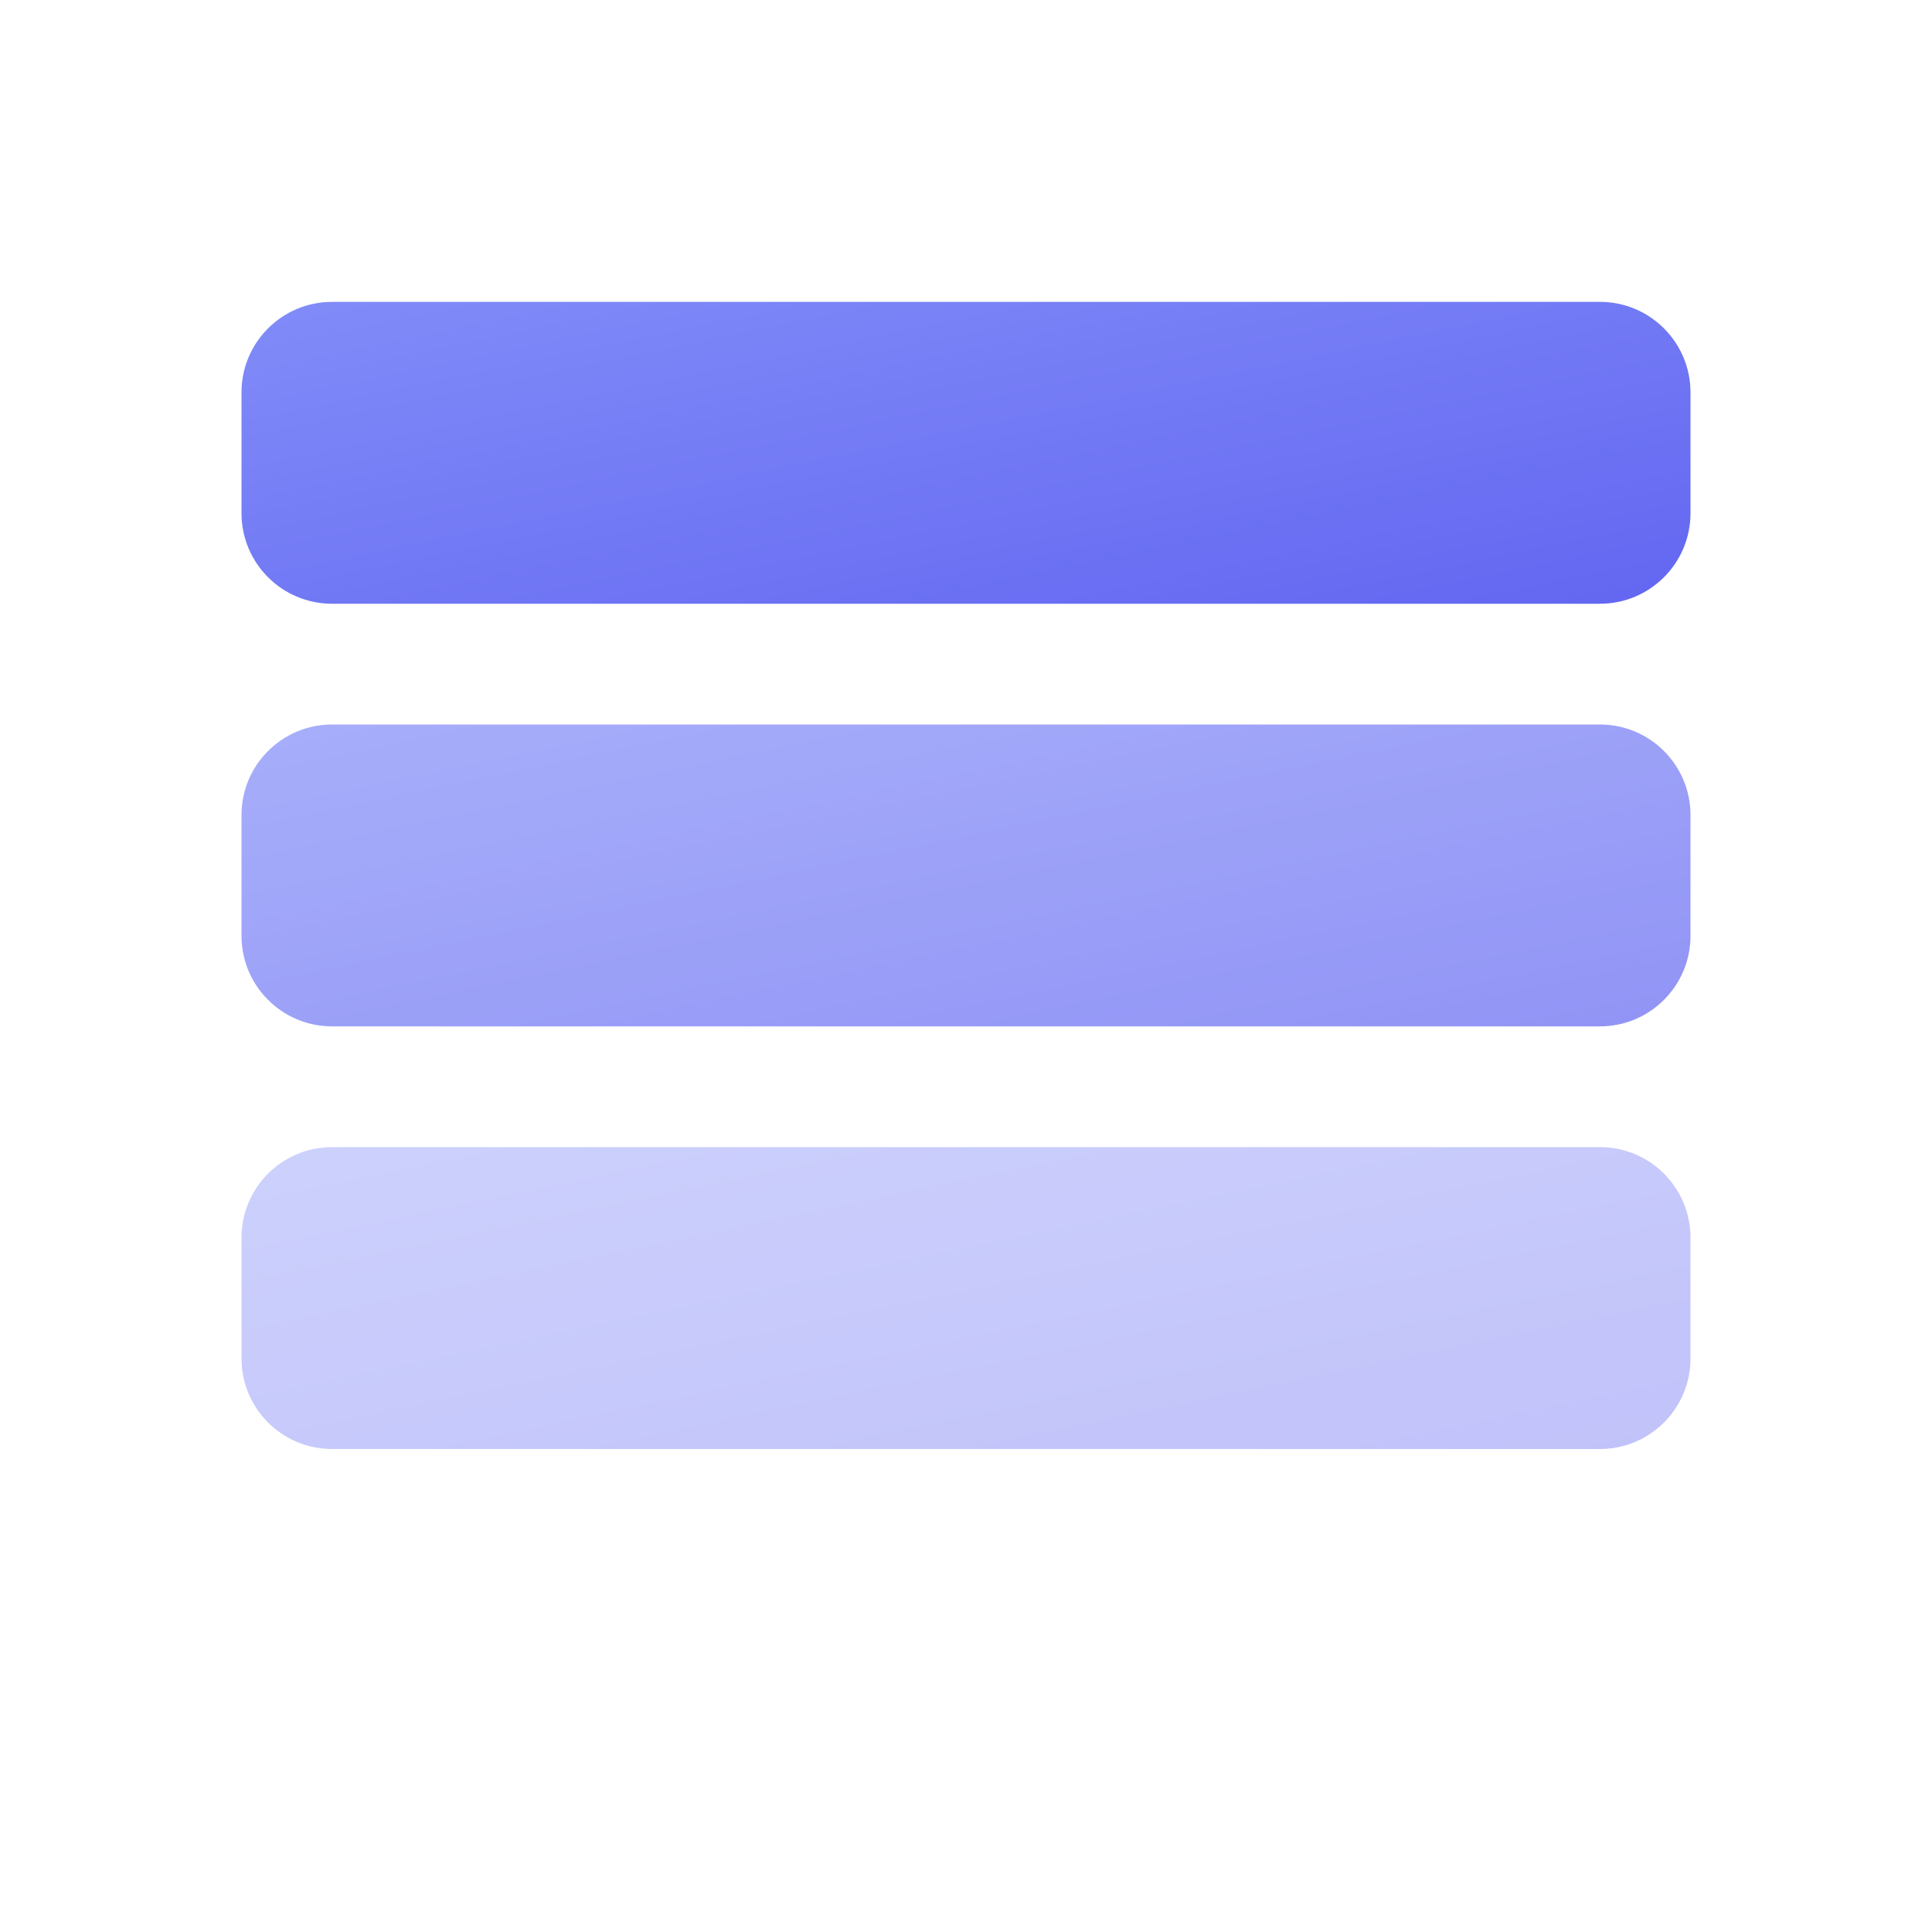
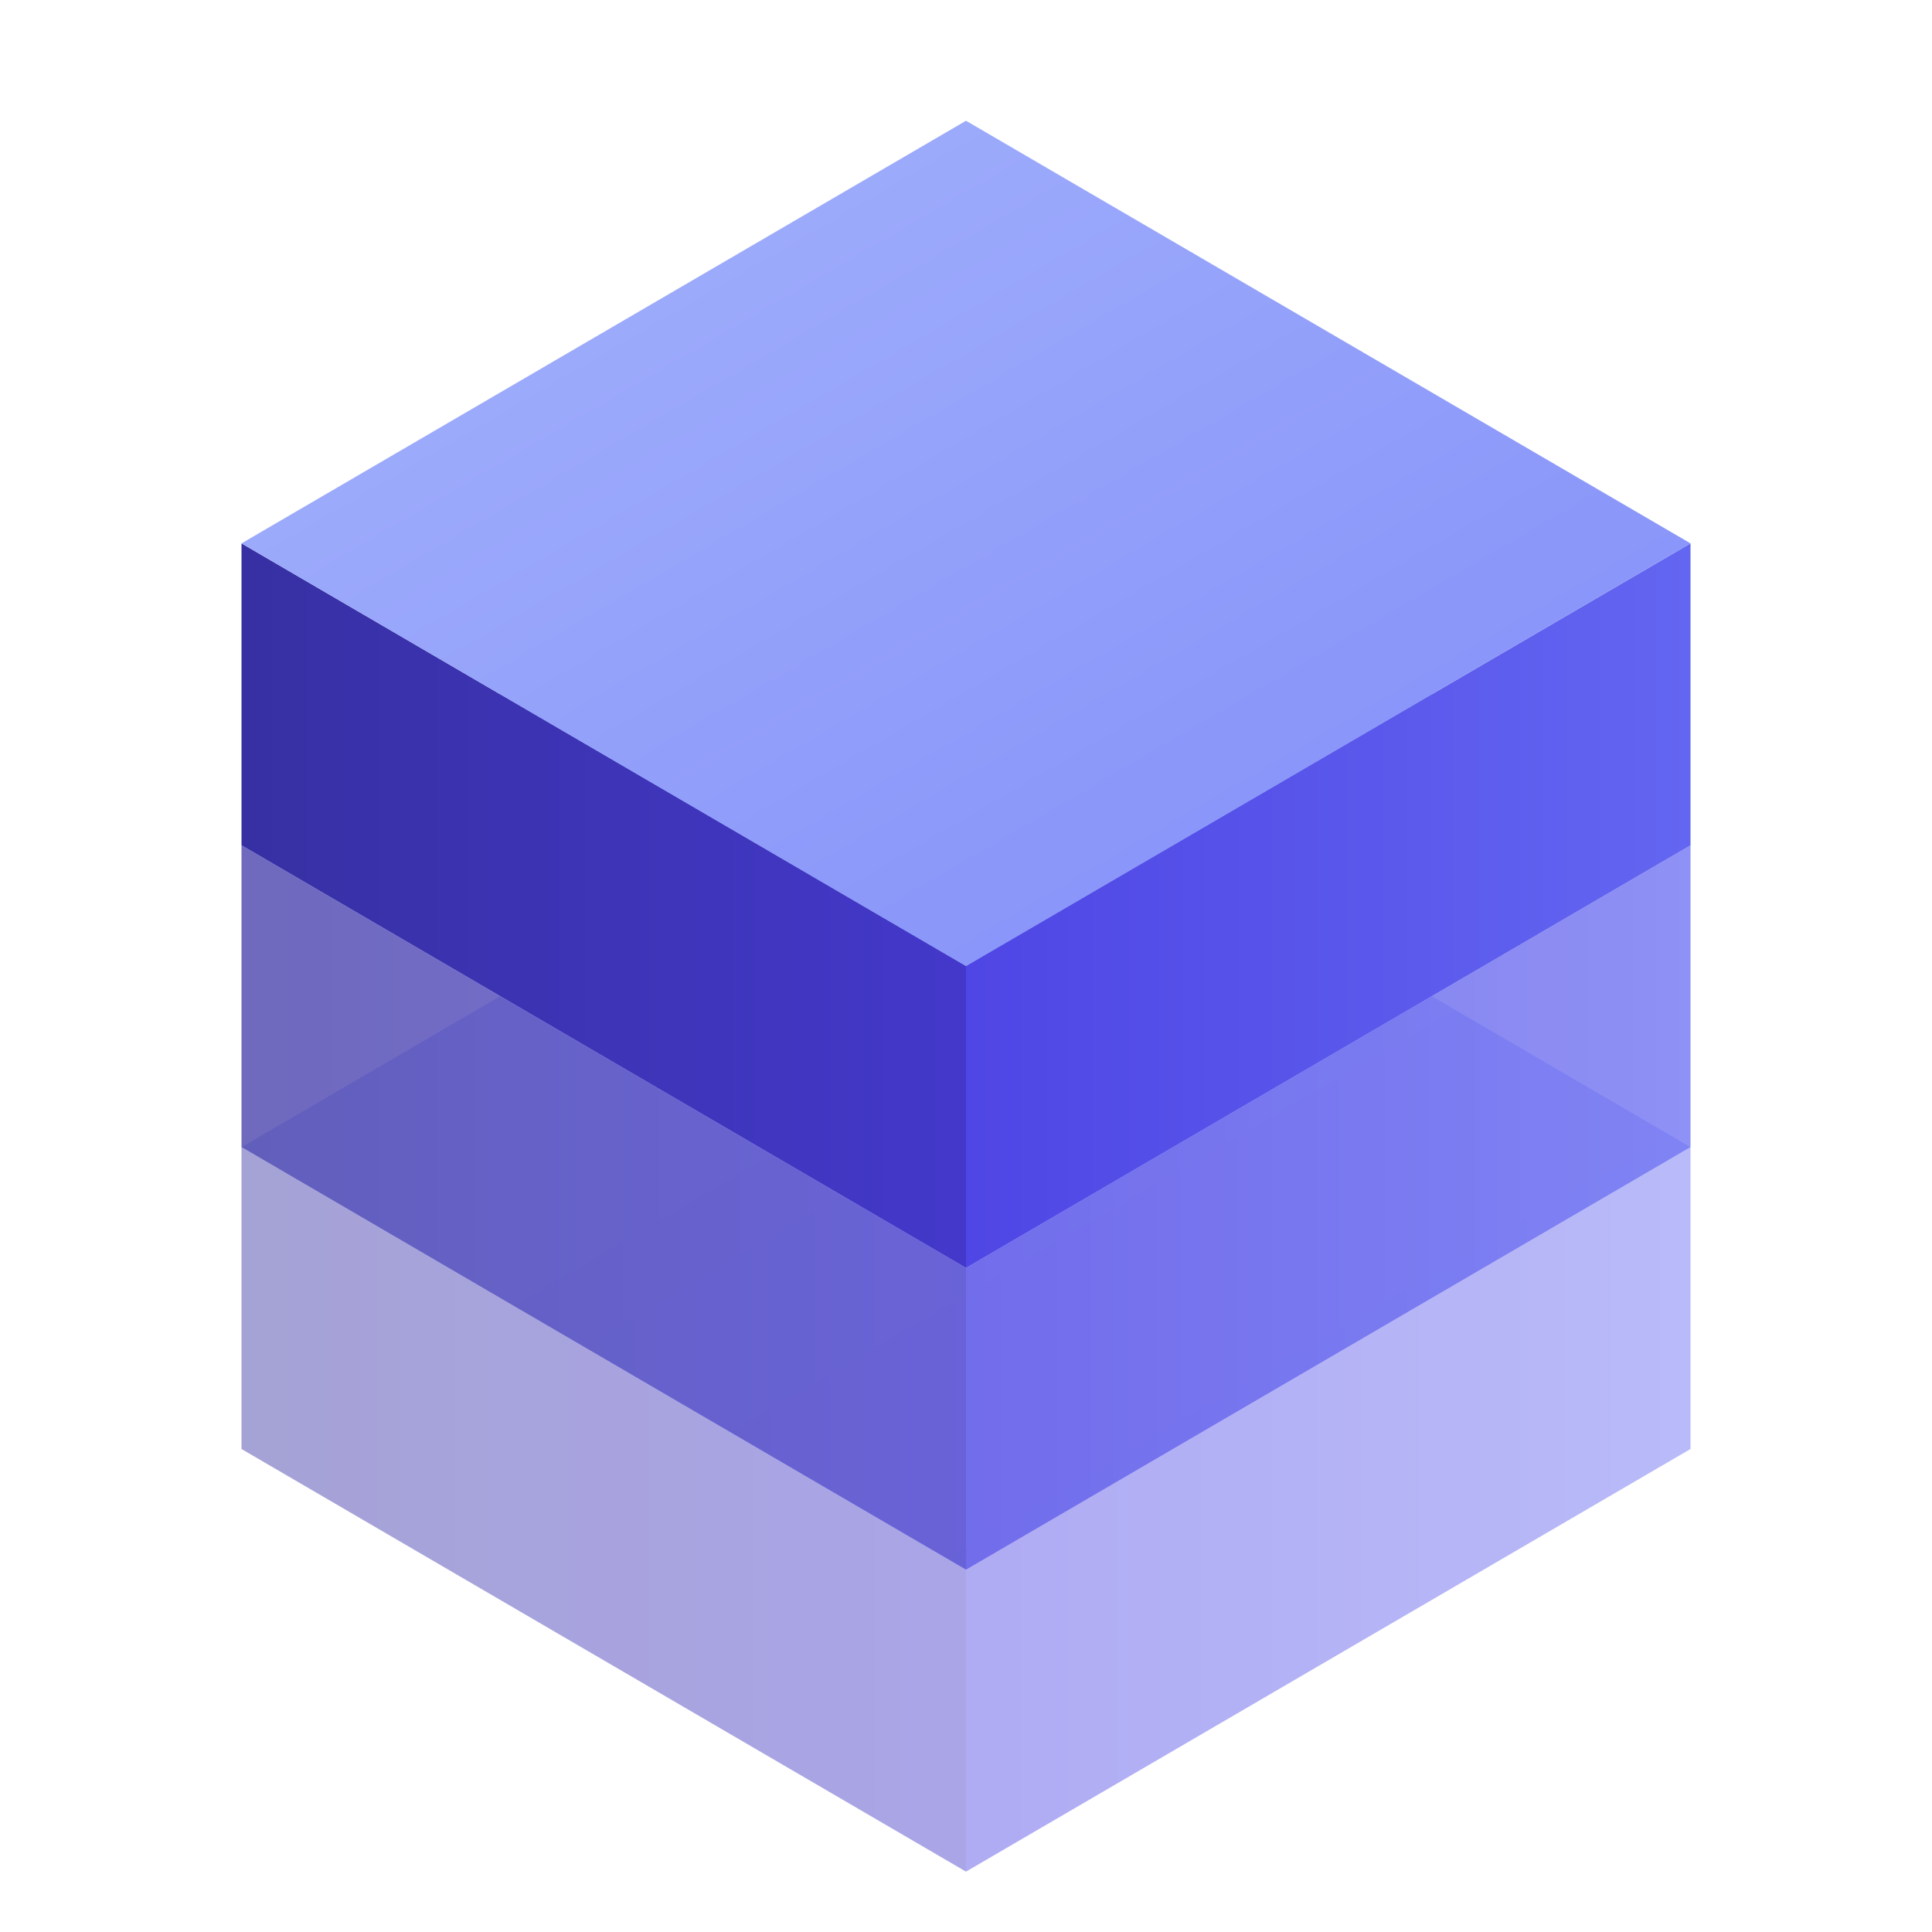
<svg xmlns="http://www.w3.org/2000/svg" viewBox="0 0 32 32" width="32" height="32">
  <defs>
-     <linearGradient id="g" x1="0%" y1="0%" x2="100%" y2="100%">
-       <stop offset="0%" stop-color="#818cf8" />
+     <linearGradient id="top" x1="0%" y1="0%" x2="100%" y2="100%">
+       <stop offset="0%" stop-color="#a5b4fc" />
+       <stop offset="100%" stop-color="#818cf8" />
+     </linearGradient>
+     <linearGradient id="left" x1="0%" y1="0%" x2="100%" y2="0%">
+       <stop offset="0%" stop-color="#3730a3" />
+       <stop offset="100%" stop-color="#4338ca" />
+     </linearGradient>
+     <linearGradient id="right" x1="0%" y1="0%" x2="100%" y2="0%">
+       <stop offset="0%" stop-color="#4f46e5" />
      <stop offset="100%" stop-color="#6366f1" />
    </linearGradient>
  </defs>
-   <rect x="4" y="19" width="24" height="5" rx="1.5" fill="url(#g)" opacity="0.4" />
-   <rect x="4" y="12" width="24" height="5" rx="1.5" fill="url(#g)" opacity="0.7" />
-   <rect x="4" y="5" width="24" height="5" rx="1.5" fill="url(#g)" opacity="1" />
+   <polygon points="16,31 4,24 4,19 16,26" fill="url(#left)" opacity="0.45" />
+   <polygon points="16,31 28,24 28,19 16,26" fill="url(#right)" opacity="0.45" />
+   <polygon points="16,26 4,19 16,12 28,19" fill="url(#top)" opacity="0.45" />
+   <polygon points="16,26 4,19 4,14 16,21" fill="url(#left)" opacity="0.72" />
+   <polygon points="16,26 28,19 28,14 16,21" fill="url(#right)" opacity="0.72" />
+   <polygon points="16,21 4,14 16,7 28,14" fill="url(#top)" opacity="0.72" />
+   <polygon points="16,21 4,14 4,9 16,16" fill="url(#left)" />
+   <polygon points="16,21 28,14 28,9 16,16" fill="url(#right)" />
+   <polygon points="16,16 4,9 16,2 28,9" fill="url(#top)" />
</svg>
